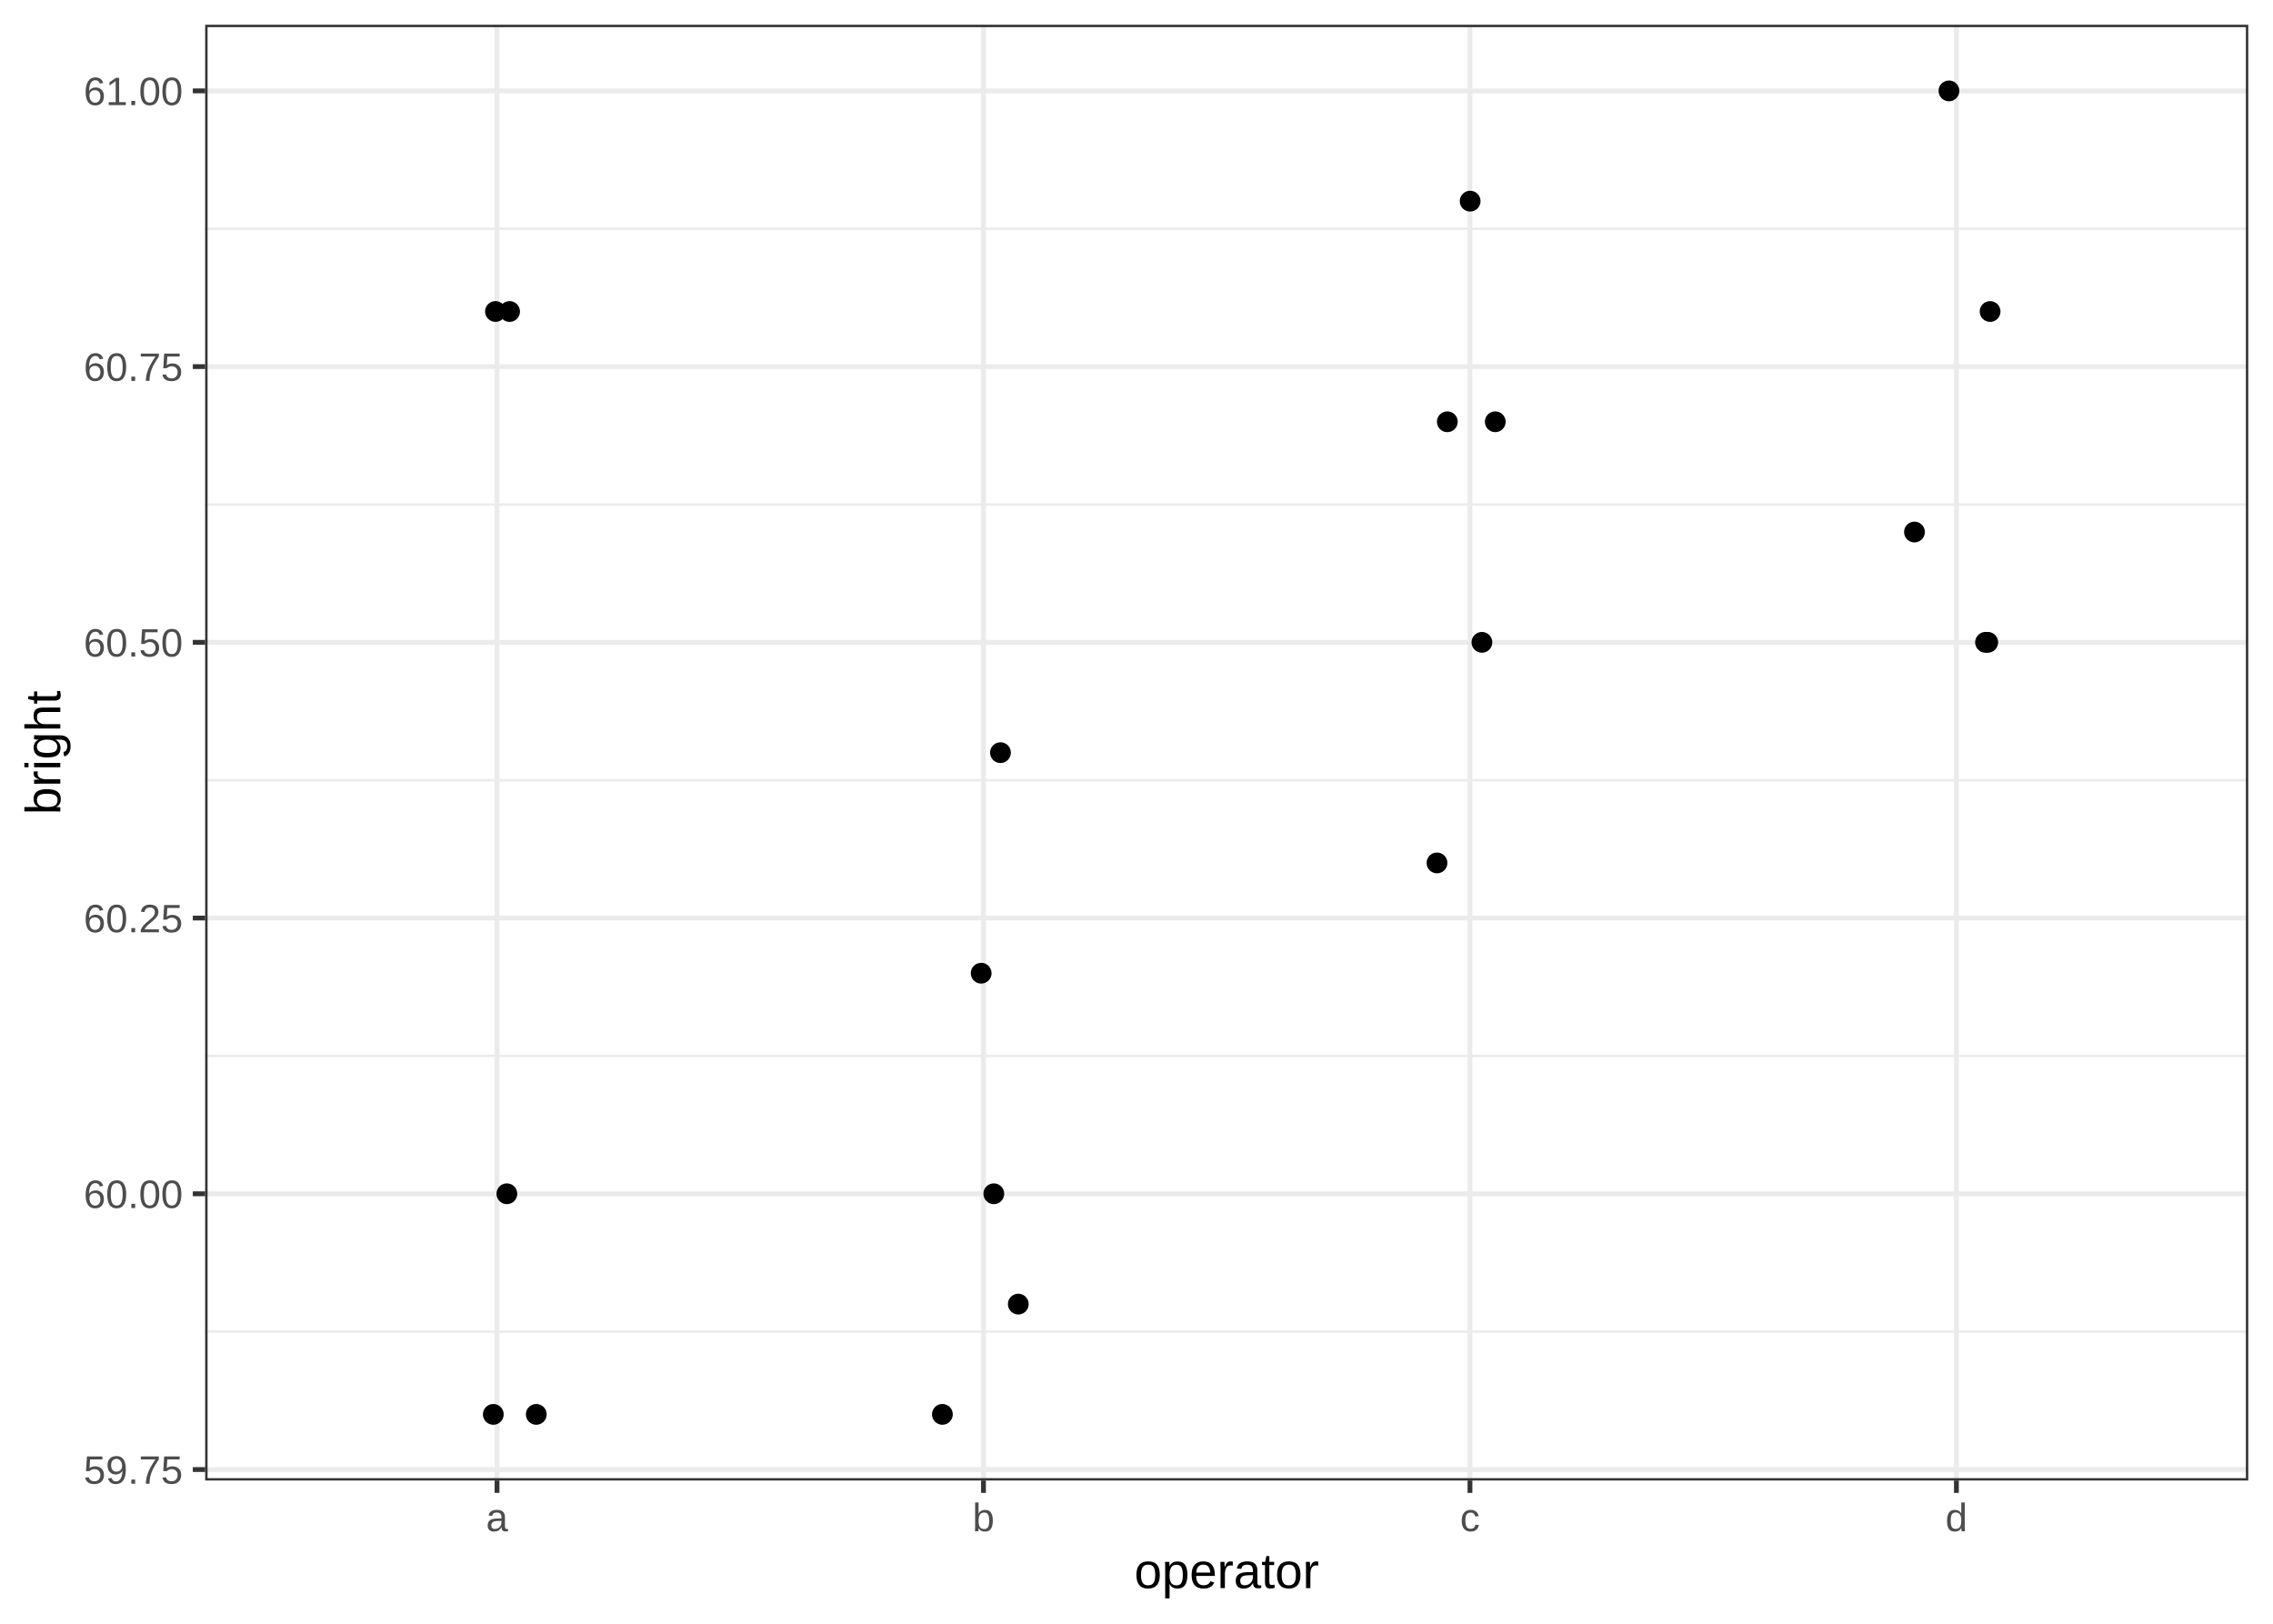
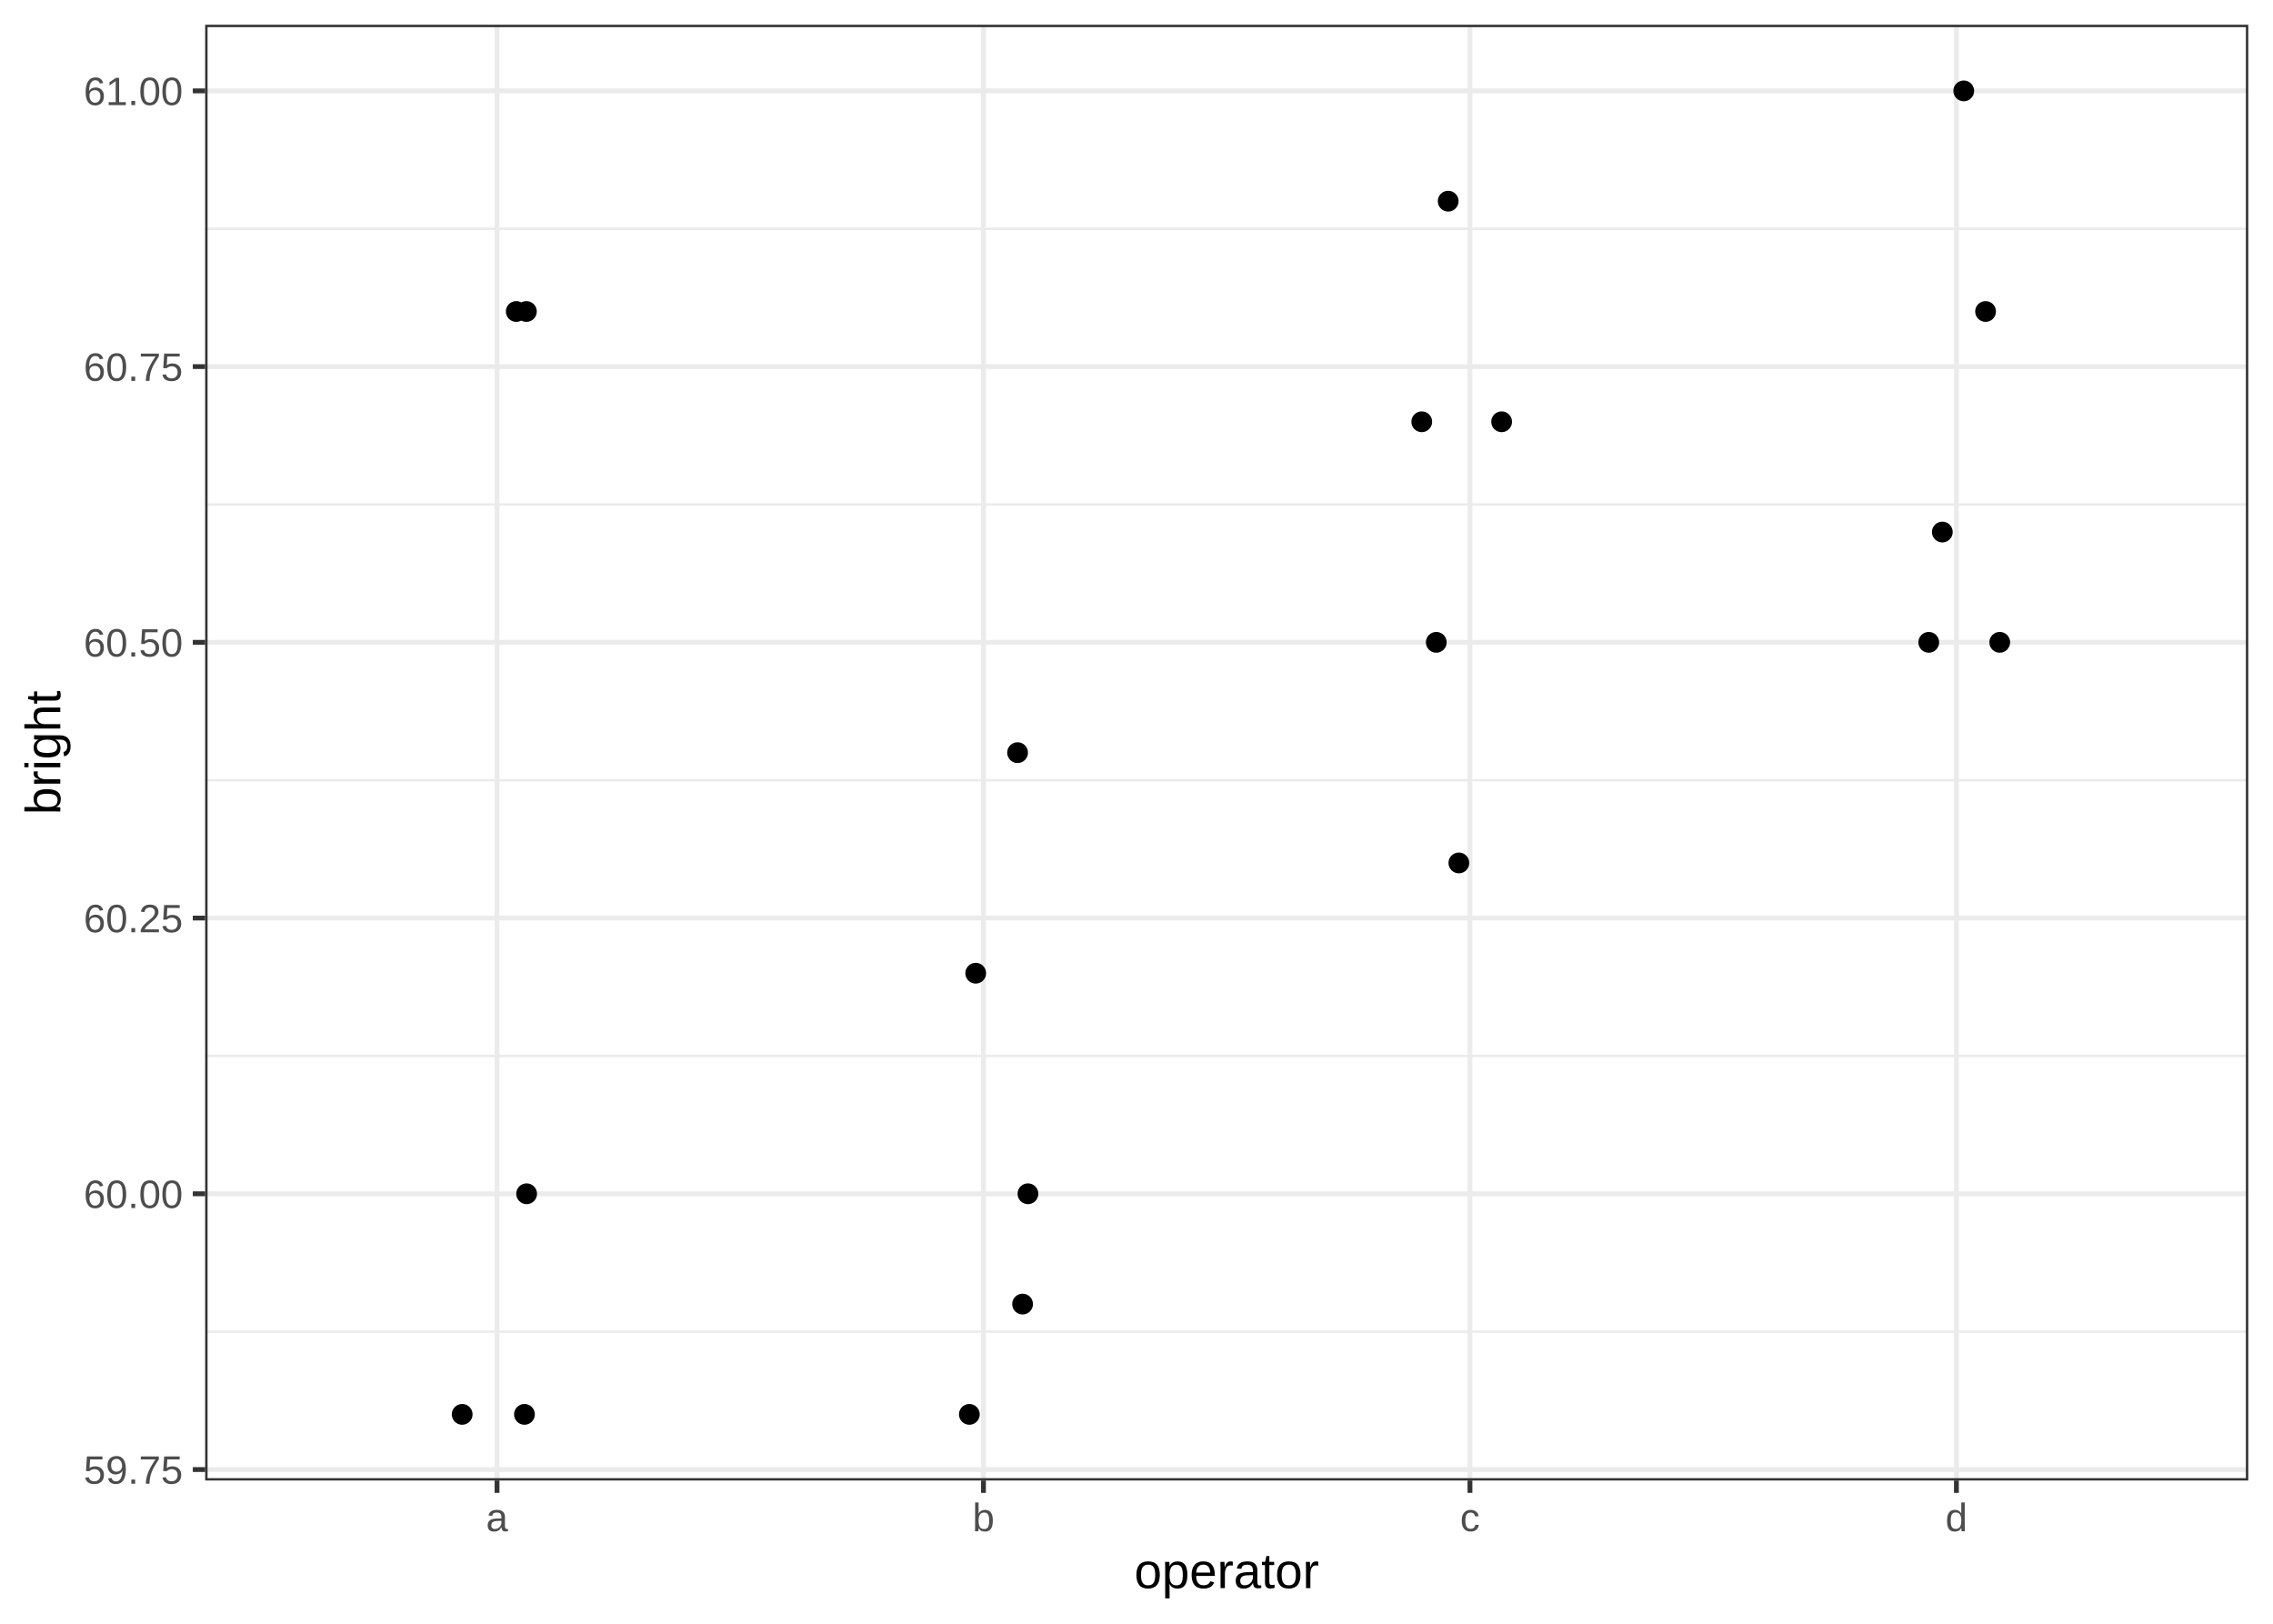
<svg xmlns="http://www.w3.org/2000/svg" class="svglite" width="504.00pt" height="360.00pt" viewBox="0 0 504.00 360.00">
  <defs>
    <style type="text/css">
    .svglite line, .svglite polyline, .svglite polygon, .svglite path, .svglite rect, .svglite circle {
      fill: none;
      stroke: #000000;
      stroke-linecap: round;
      stroke-linejoin: round;
      stroke-miterlimit: 10.00;
    }
    .svglite text {
      white-space: pre;
    }
  </style>
  </defs>
  <rect width="100%" height="100%" style="stroke: none; fill: #FFFFFF;" />
  <defs>
    <clipPath id="cpMC4wMHw1MDQuMDB8MC4wMHwzNjAuMDA=">
      <rect x="0.00" y="0.00" width="504.00" height="360.00" />
    </clipPath>
  </defs>
  <g clip-path="url(#cpMC4wMHw1MDQuMDB8MC4wMHwzNjAuMDA=)">
    <rect x="0.00" y="0.00" width="504.00" height="360.00" style="stroke-width: 1.07; stroke: #FFFFFF; fill: #FFFFFF;" />
  </g>
  <defs>
    <clipPath id="cpNDUuNDl8NDk4LjUyfDUuNDh8MzI4LjI1">
      <rect x="45.49" y="5.48" width="453.03" height="322.77" />
    </clipPath>
  </defs>
  <g clip-path="url(#cpNDUuNDl8NDk4LjUyfDUuNDh8MzI4LjI1)">
    <rect x="45.49" y="5.48" width="453.03" height="322.77" style="stroke-width: 1.07; stroke: none; fill: #FFFFFF;" />
    <polyline points="45.49,295.24 498.52,295.24 " style="stroke-width: 0.53; stroke: #EBEBEB; stroke-linecap: butt;" />
    <polyline points="45.49,234.11 498.52,234.11 " style="stroke-width: 0.53; stroke: #EBEBEB; stroke-linecap: butt;" />
    <polyline points="45.49,172.98 498.52,172.98 " style="stroke-width: 0.53; stroke: #EBEBEB; stroke-linecap: butt;" />
    <polyline points="45.49,111.85 498.52,111.85 " style="stroke-width: 0.53; stroke: #EBEBEB; stroke-linecap: butt;" />
    <polyline points="45.49,50.72 498.52,50.72 " style="stroke-width: 0.53; stroke: #EBEBEB; stroke-linecap: butt;" />
    <polyline points="45.49,325.81 498.52,325.81 " style="stroke-width: 1.07; stroke: #EBEBEB; stroke-linecap: butt;" />
    <polyline points="45.49,264.67 498.52,264.67 " style="stroke-width: 1.07; stroke: #EBEBEB; stroke-linecap: butt;" />
    <polyline points="45.49,203.54 498.52,203.54 " style="stroke-width: 1.07; stroke: #EBEBEB; stroke-linecap: butt;" />
    <polyline points="45.49,142.41 498.52,142.41 " style="stroke-width: 1.07; stroke: #EBEBEB; stroke-linecap: butt;" />
    <polyline points="45.49,81.28 498.52,81.28 " style="stroke-width: 1.07; stroke: #EBEBEB; stroke-linecap: butt;" />
    <polyline points="45.49,20.15 498.52,20.15 " style="stroke-width: 1.07; stroke: #EBEBEB; stroke-linecap: butt;" />
    <polyline points="110.21,328.25 110.21,5.48 " style="stroke-width: 1.07; stroke: #EBEBEB; stroke-linecap: butt;" />
    <polyline points="218.07,328.25 218.07,5.48 " style="stroke-width: 1.07; stroke: #EBEBEB; stroke-linecap: butt;" />
    <polyline points="325.94,328.25 325.94,5.48 " style="stroke-width: 1.07; stroke: #EBEBEB; stroke-linecap: butt;" />
    <polyline points="433.80,328.25 433.80,5.48 " style="stroke-width: 1.07; stroke: #EBEBEB; stroke-linecap: butt;" />
-     <circle cx="118.91" cy="313.58" r="1.95" style="stroke-width: 0.71; fill: #000000;" />
-     <circle cx="112.39" cy="264.67" r="1.95" style="stroke-width: 0.71; fill: #000000;" />
-     <circle cx="109.86" cy="69.06" r="1.95" style="stroke-width: 0.71; fill: #000000;" />
-     <circle cx="112.99" cy="69.06" r="1.95" style="stroke-width: 0.71; fill: #000000;" />
-     <circle cx="109.38" cy="313.58" r="1.95" style="stroke-width: 0.71; fill: #000000;" />
-     <circle cx="208.96" cy="313.58" r="1.95" style="stroke-width: 0.71; fill: #000000;" />
-     <circle cx="217.56" cy="215.77" r="1.95" style="stroke-width: 0.71; fill: #000000;" />
-     <circle cx="221.84" cy="166.87" r="1.95" style="stroke-width: 0.71; fill: #000000;" />
-     <circle cx="225.79" cy="289.13" r="1.95" style="stroke-width: 0.71; fill: #000000;" />
-     <circle cx="220.36" cy="264.67" r="1.95" style="stroke-width: 0.71; fill: #000000;" />
-     <circle cx="320.92" cy="93.51" r="1.95" style="stroke-width: 0.71; fill: #000000;" />
-     <circle cx="331.55" cy="93.51" r="1.95" style="stroke-width: 0.71; fill: #000000;" />
-     <circle cx="328.59" cy="142.41" r="1.95" style="stroke-width: 0.71; fill: #000000;" />
-     <circle cx="325.98" cy="44.60" r="1.95" style="stroke-width: 0.71; fill: #000000;" />
-     <circle cx="318.63" cy="191.32" r="1.95" style="stroke-width: 0.71; fill: #000000;" />
-     <circle cx="432.15" cy="20.15" r="1.95" style="stroke-width: 0.71; fill: #000000;" />
-     <circle cx="441.27" cy="69.06" r="1.95" style="stroke-width: 0.71; fill: #000000;" />
-     <circle cx="424.50" cy="117.96" r="1.95" style="stroke-width: 0.71; fill: #000000;" />
-     <circle cx="440.26" cy="142.41" r="1.95" style="stroke-width: 0.71; fill: #000000;" />
-     <circle cx="440.75" cy="142.41" r="1.95" style="stroke-width: 0.71; fill: #000000;" />
+     <circle cx="102.48" cy="313.58" r="1.95" style="stroke-width: 0.71; fill: #000000;" />
+     <circle cx="116.77" cy="264.67" r="1.95" style="stroke-width: 0.71; fill: #000000;" />
+     <circle cx="116.72" cy="69.06" r="1.95" style="stroke-width: 0.71; fill: #000000;" />
+     <circle cx="114.47" cy="69.06" r="1.95" style="stroke-width: 0.71; fill: #000000;" />
+     <circle cx="116.29" cy="313.58" r="1.95" style="stroke-width: 0.71; fill: #000000;" />
+     <circle cx="214.94" cy="313.58" r="1.95" style="stroke-width: 0.71; fill: #000000;" />
+     <circle cx="216.35" cy="215.77" r="1.95" style="stroke-width: 0.71; fill: #000000;" />
+     <circle cx="225.63" cy="166.87" r="1.95" style="stroke-width: 0.71; fill: #000000;" />
+     <circle cx="226.74" cy="289.13" r="1.95" style="stroke-width: 0.71; fill: #000000;" />
+     <circle cx="227.93" cy="264.67" r="1.95" style="stroke-width: 0.71; fill: #000000;" />
+     <circle cx="315.25" cy="93.51" r="1.95" style="stroke-width: 0.71; fill: #000000;" />
+     <circle cx="332.96" cy="93.51" r="1.95" style="stroke-width: 0.71; fill: #000000;" />
+     <circle cx="318.47" cy="142.41" r="1.95" style="stroke-width: 0.71; fill: #000000;" />
+     <circle cx="321.11" cy="44.60" r="1.95" style="stroke-width: 0.71; fill: #000000;" />
+     <circle cx="323.48" cy="191.32" r="1.95" style="stroke-width: 0.71; fill: #000000;" />
+     <circle cx="435.43" cy="20.15" r="1.95" style="stroke-width: 0.71; fill: #000000;" />
+     <circle cx="440.27" cy="69.06" r="1.95" style="stroke-width: 0.71; fill: #000000;" />
+     <circle cx="430.68" cy="117.96" r="1.95" style="stroke-width: 0.71; fill: #000000;" />
+     <circle cx="443.41" cy="142.41" r="1.95" style="stroke-width: 0.71; fill: #000000;" />
+     <circle cx="427.67" cy="142.41" r="1.95" style="stroke-width: 0.71; fill: #000000;" />
    <rect x="45.49" y="5.48" width="453.03" height="322.77" style="stroke-width: 1.07; stroke: #333333;" />
  </g>
  <g clip-path="url(#cpMC4wMHw1MDQuMDB8MC4wMHwzNjAuMDA=)">
    <text x="40.56" y="328.96" text-anchor="end" style="font-size: 8.80px;fill: #4D4D4D; font-family: &quot;Arial&quot;;" textLength="22.02px" lengthAdjust="spacingAndGlyphs">59.75</text>
    <text x="40.56" y="267.83" text-anchor="end" style="font-size: 8.80px;fill: #4D4D4D; font-family: &quot;Arial&quot;;" textLength="22.02px" lengthAdjust="spacingAndGlyphs">60.00</text>
    <text x="40.56" y="206.70" text-anchor="end" style="font-size: 8.80px;fill: #4D4D4D; font-family: &quot;Arial&quot;;" textLength="22.02px" lengthAdjust="spacingAndGlyphs">60.25</text>
    <text x="40.56" y="145.57" text-anchor="end" style="font-size: 8.80px;fill: #4D4D4D; font-family: &quot;Arial&quot;;" textLength="22.02px" lengthAdjust="spacingAndGlyphs">60.50</text>
    <text x="40.56" y="84.44" text-anchor="end" style="font-size: 8.80px;fill: #4D4D4D; font-family: &quot;Arial&quot;;" textLength="22.02px" lengthAdjust="spacingAndGlyphs">60.75</text>
    <text x="40.56" y="23.30" text-anchor="end" style="font-size: 8.80px;fill: #4D4D4D; font-family: &quot;Arial&quot;;" textLength="22.02px" lengthAdjust="spacingAndGlyphs">61.00</text>
    <polyline points="42.75,325.81 45.49,325.81 " style="stroke-width: 1.07; stroke: #333333; stroke-linecap: butt;" />
    <polyline points="42.75,264.67 45.49,264.67 " style="stroke-width: 1.07; stroke: #333333; stroke-linecap: butt;" />
    <polyline points="42.75,203.54 45.49,203.54 " style="stroke-width: 1.07; stroke: #333333; stroke-linecap: butt;" />
    <polyline points="42.75,142.41 45.49,142.41 " style="stroke-width: 1.07; stroke: #333333; stroke-linecap: butt;" />
    <polyline points="42.75,81.28 45.49,81.28 " style="stroke-width: 1.07; stroke: #333333; stroke-linecap: butt;" />
    <polyline points="42.75,20.15 45.49,20.15 " style="stroke-width: 1.07; stroke: #333333; stroke-linecap: butt;" />
    <polyline points="110.21,330.99 110.21,328.25 " style="stroke-width: 1.07; stroke: #333333; stroke-linecap: butt;" />
    <polyline points="218.07,330.99 218.07,328.25 " style="stroke-width: 1.07; stroke: #333333; stroke-linecap: butt;" />
    <polyline points="325.94,330.99 325.94,328.25 " style="stroke-width: 1.07; stroke: #333333; stroke-linecap: butt;" />
    <polyline points="433.80,330.99 433.80,328.25 " style="stroke-width: 1.07; stroke: #333333; stroke-linecap: butt;" />
    <text x="110.21" y="339.49" text-anchor="middle" style="font-size: 8.80px;fill: #4D4D4D; font-family: &quot;Arial&quot;;" textLength="4.90px" lengthAdjust="spacingAndGlyphs">a</text>
    <text x="218.07" y="339.49" text-anchor="middle" style="font-size: 8.80px;fill: #4D4D4D; font-family: &quot;Arial&quot;;" textLength="4.90px" lengthAdjust="spacingAndGlyphs">b</text>
    <text x="325.94" y="339.49" text-anchor="middle" style="font-size: 8.80px;fill: #4D4D4D; font-family: &quot;Arial&quot;;" textLength="4.40px" lengthAdjust="spacingAndGlyphs">c</text>
    <text x="433.80" y="339.49" text-anchor="middle" style="font-size: 8.80px;fill: #4D4D4D; font-family: &quot;Arial&quot;;" textLength="4.90px" lengthAdjust="spacingAndGlyphs">d</text>
    <text x="272.00" y="352.10" text-anchor="middle" style="font-size: 11.00px; font-family: &quot;Arial&quot;;" textLength="40.98px" lengthAdjust="spacingAndGlyphs">operator</text>
    <text transform="translate(13.37,166.87) rotate(-90)" text-anchor="middle" style="font-size: 11.00px; font-family: &quot;Arial&quot;;" textLength="27.52px" lengthAdjust="spacingAndGlyphs">bright</text>
  </g>
</svg>
